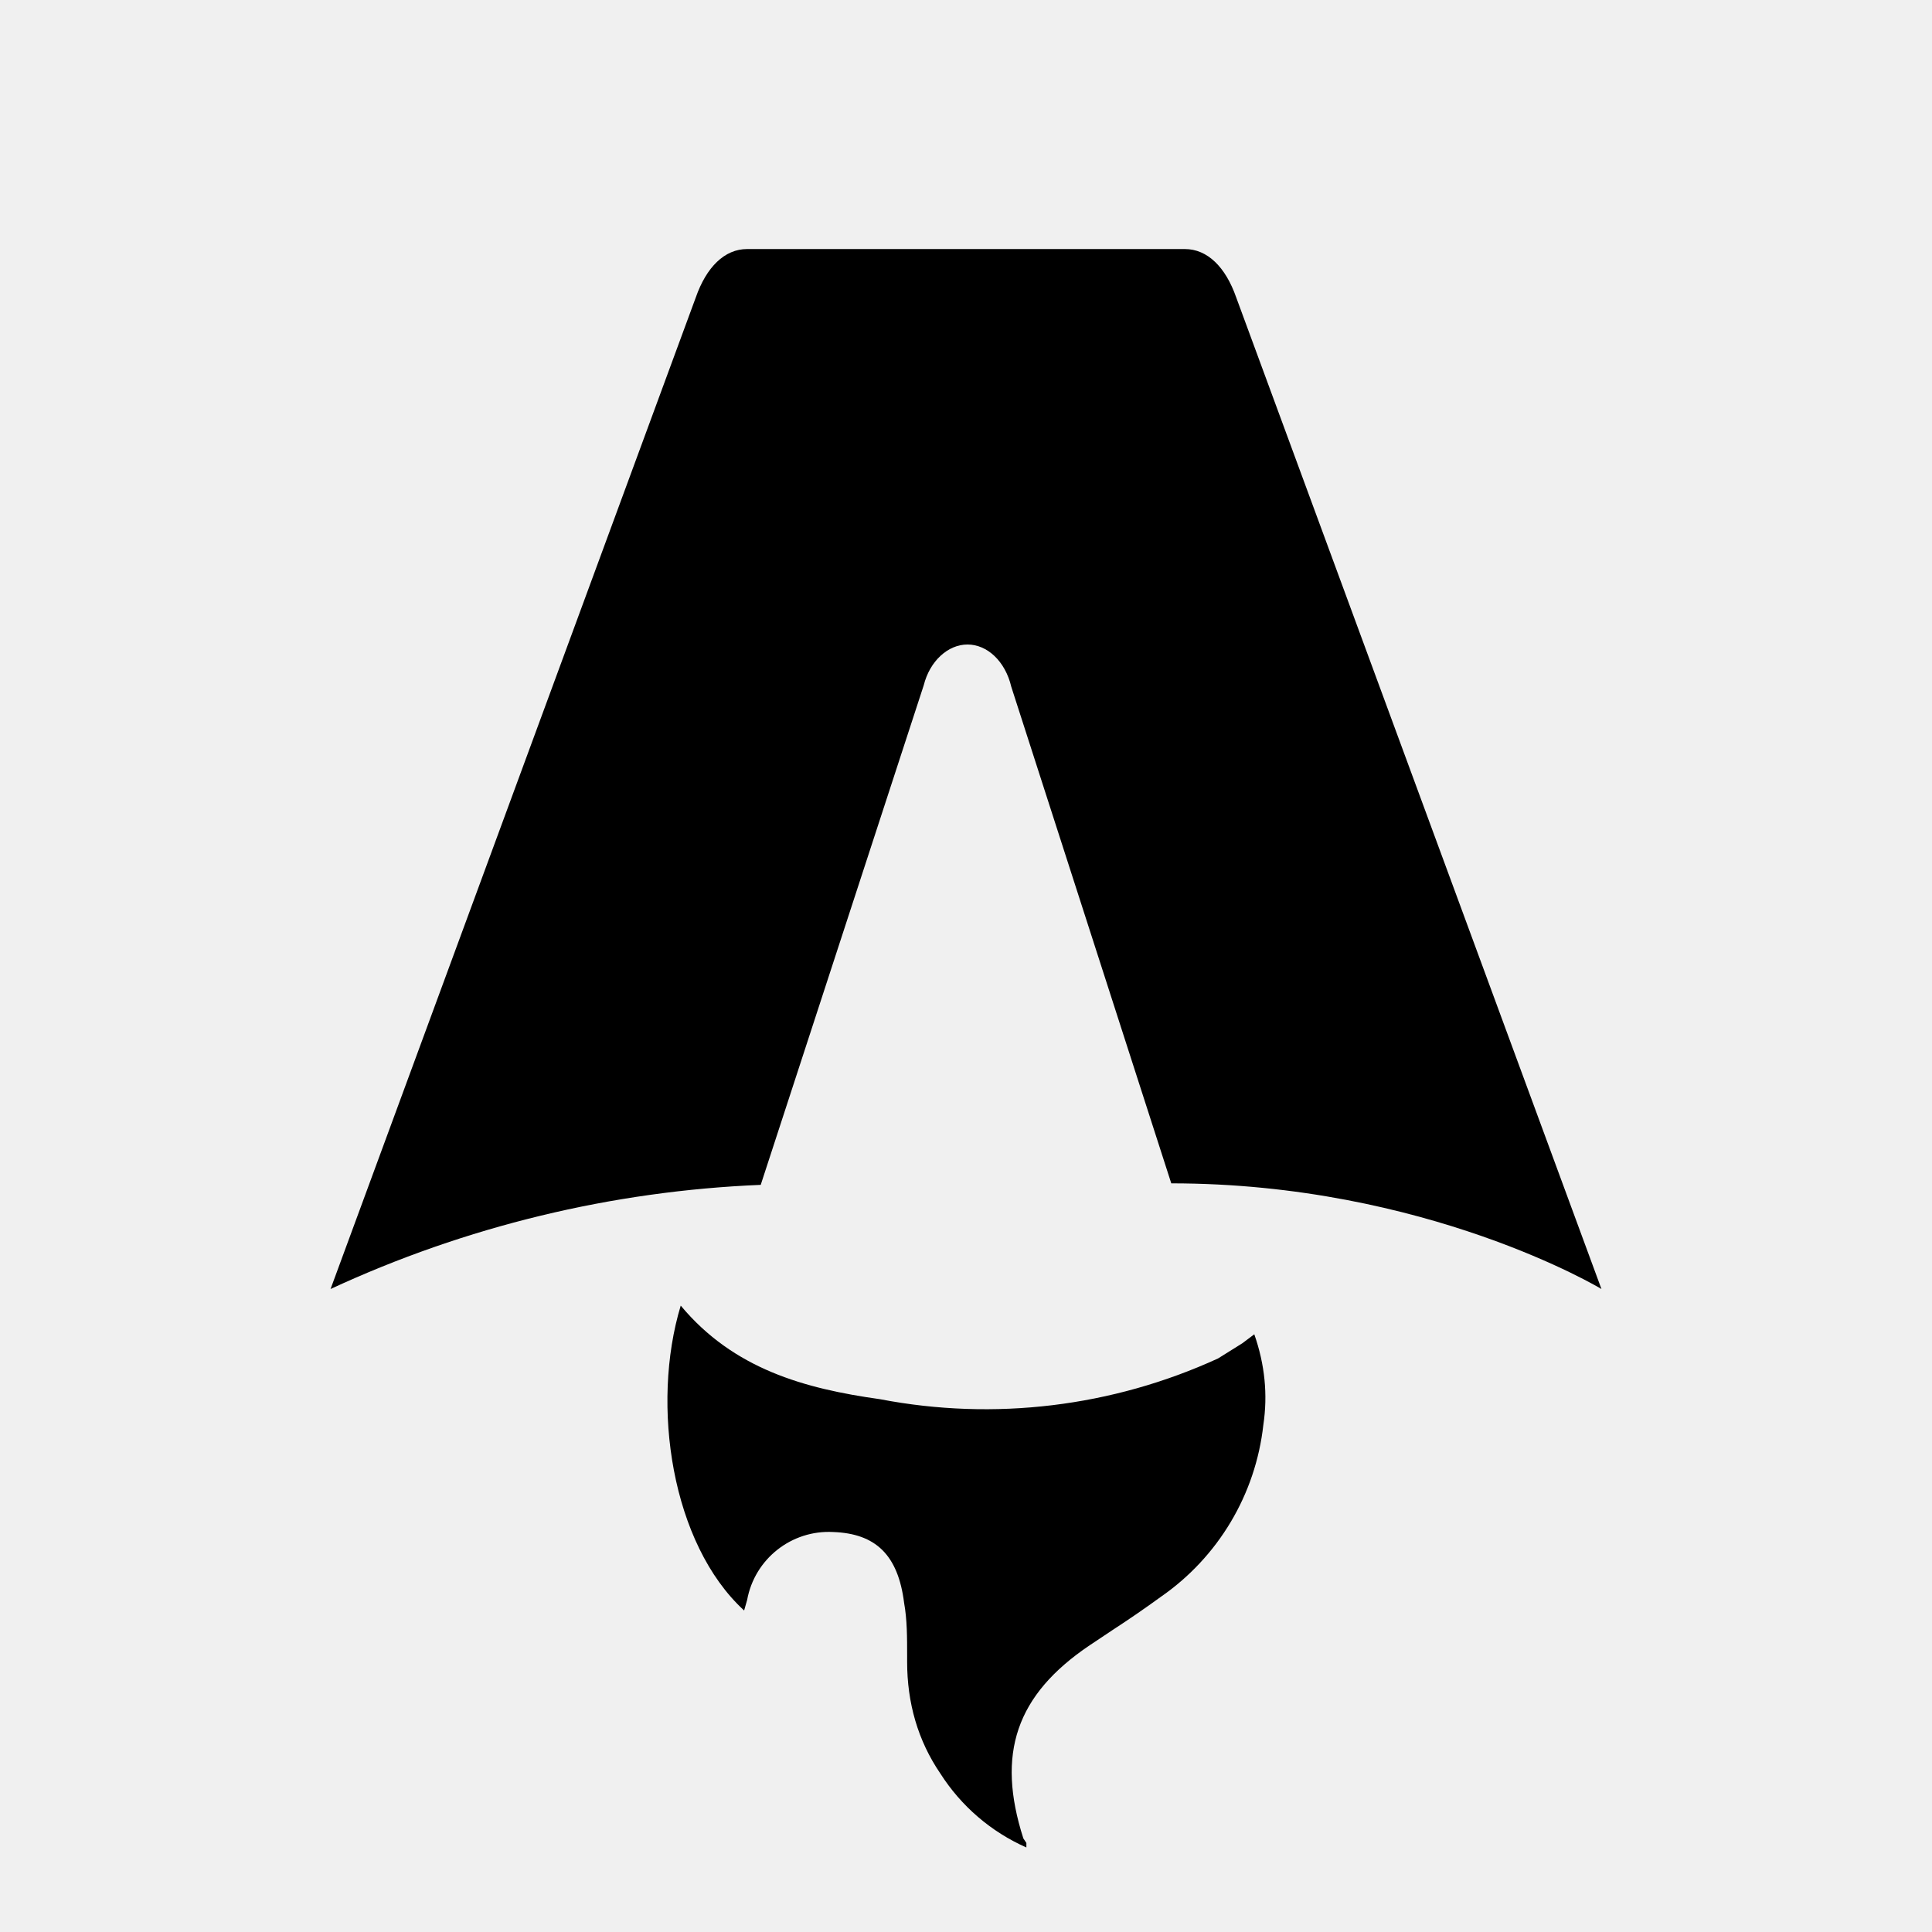
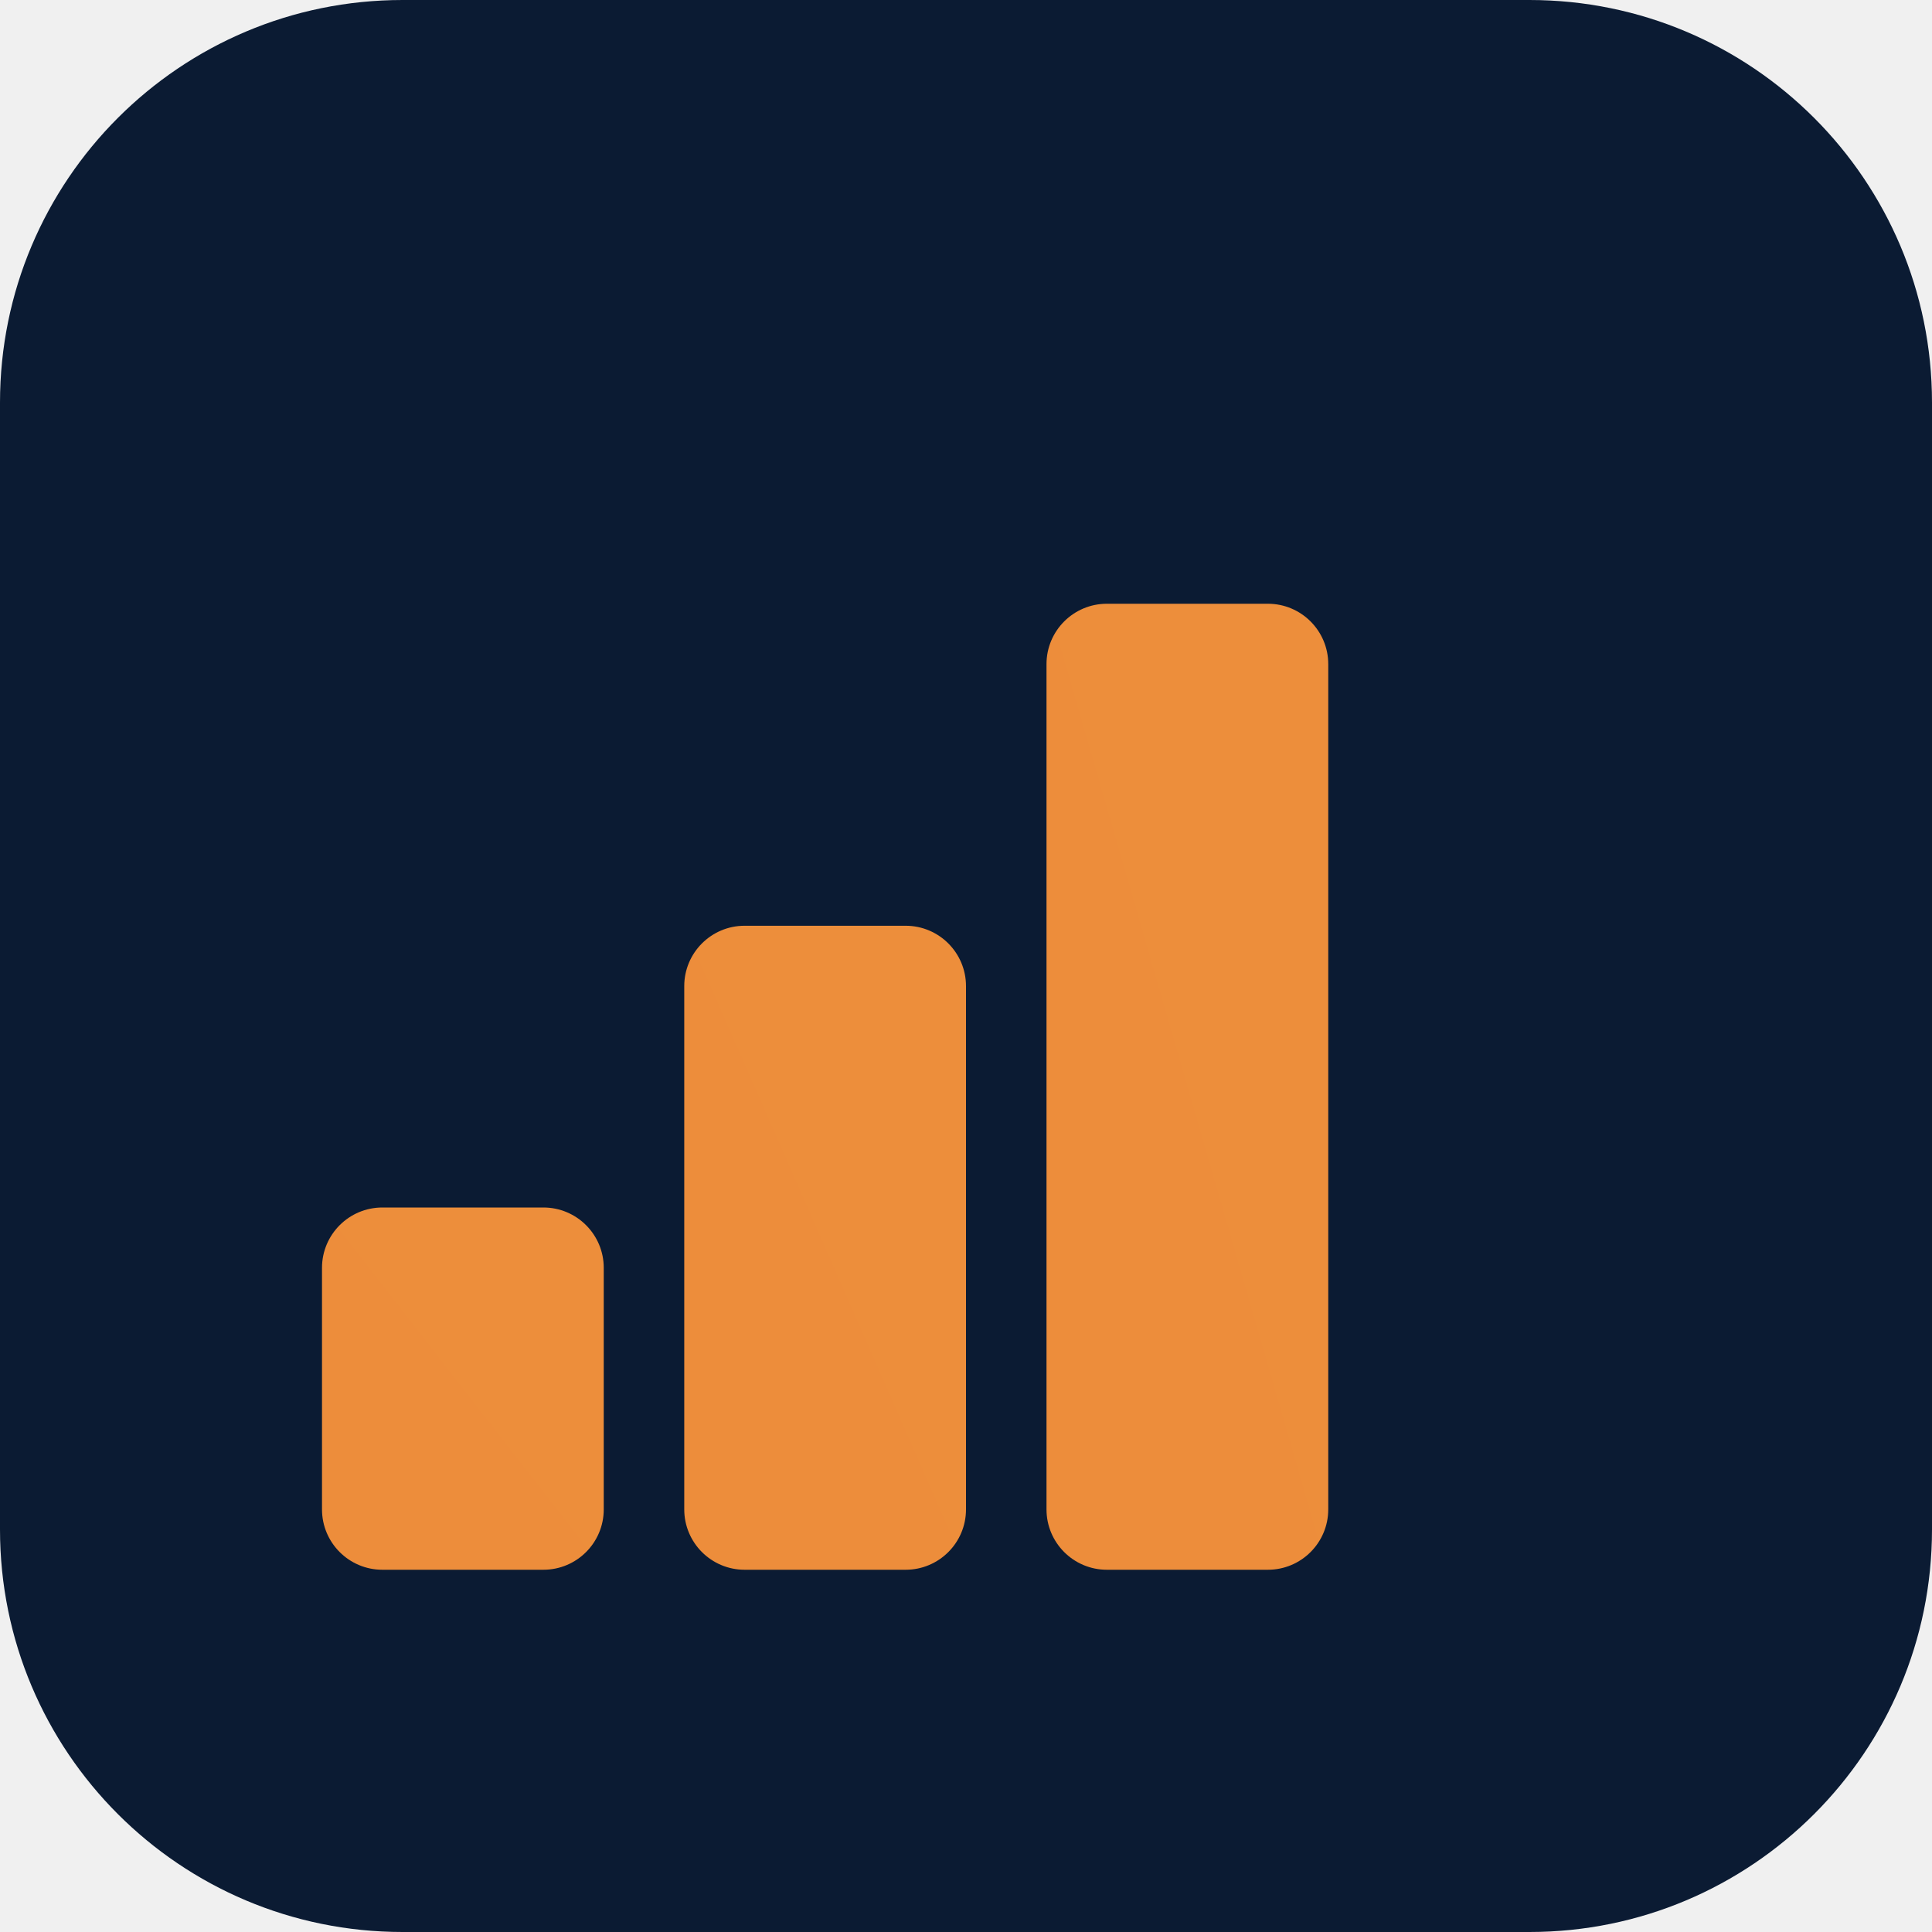
- <svg xmlns="http://www.w3.org/2000/svg" fill="none" viewBox="0 0 128 128">
-   <path d="M50.4 78.5a75.1 75.1 0 0 0-28.5 6.9l24.2-65.7c.7-2 1.9-3.2 3.4-3.2h29c1.5 0 2.7 1.2 3.4 3.2l24.2 65.7s-11.6-7-28.5-7L67 45.5c-.4-1.7-1.6-2.8-2.9-2.8-1.3 0-2.5 1.1-2.9 2.7L50.4 78.5Zm-1.1 28.2Zm-4.2-20.2c-2 6.6-.6 15.8 4.2 20.2a17.5 17.5 0 0 1 .2-.7 5.5 5.5 0 0 1 5.7-4.5c2.8.1 4.3 1.5 4.7 4.7.2 1.1.2 2.3.2 3.5v.4c0 2.7.7 5.2 2.2 7.4a13 13 0 0 0 5.7 4.9v-.3l-.2-.3c-1.8-5.6-.5-9.5 4.4-12.8l1.5-1a73 73 0 0 0 3.2-2.2 16 16 0 0 0 6.8-11.4c.3-2 .1-4-.6-6l-.8.6-1.6 1a37 37 0 0 1-22.4 2.7c-5-.7-9.7-2-13.2-6.2Z" />
-   <style>
-         path { fill: #000; }
-         @media (prefers-color-scheme: dark) {
-             path { fill: #FFF; }
-         }
-     </style>
+ <svg xmlns="http://www.w3.org/2000/svg" viewBox="0 0 48 48">
+   <defs>
+     <linearGradient id="g" x1="0" y1="48" x2="48" y2="0">
+       <stop offset="0%" stop-color="#e8792a" />
+       <stop offset="100%" stop-color="#f2a24c" />
+     </linearGradient>
+   </defs>
+   <rect width="48" height="48" rx="10" fill="#0b1b33" />
+   <rect x="8" y="30" width="7" height="9" rx="1.5" fill="url(#g)" />
+   <rect x="17" y="23" width="7" height="16" rx="1.5" fill="url(#g)" />
+   <rect x="26" y="15" width="7" height="24" rx="1.5" fill="url(#g)" />
</svg>
